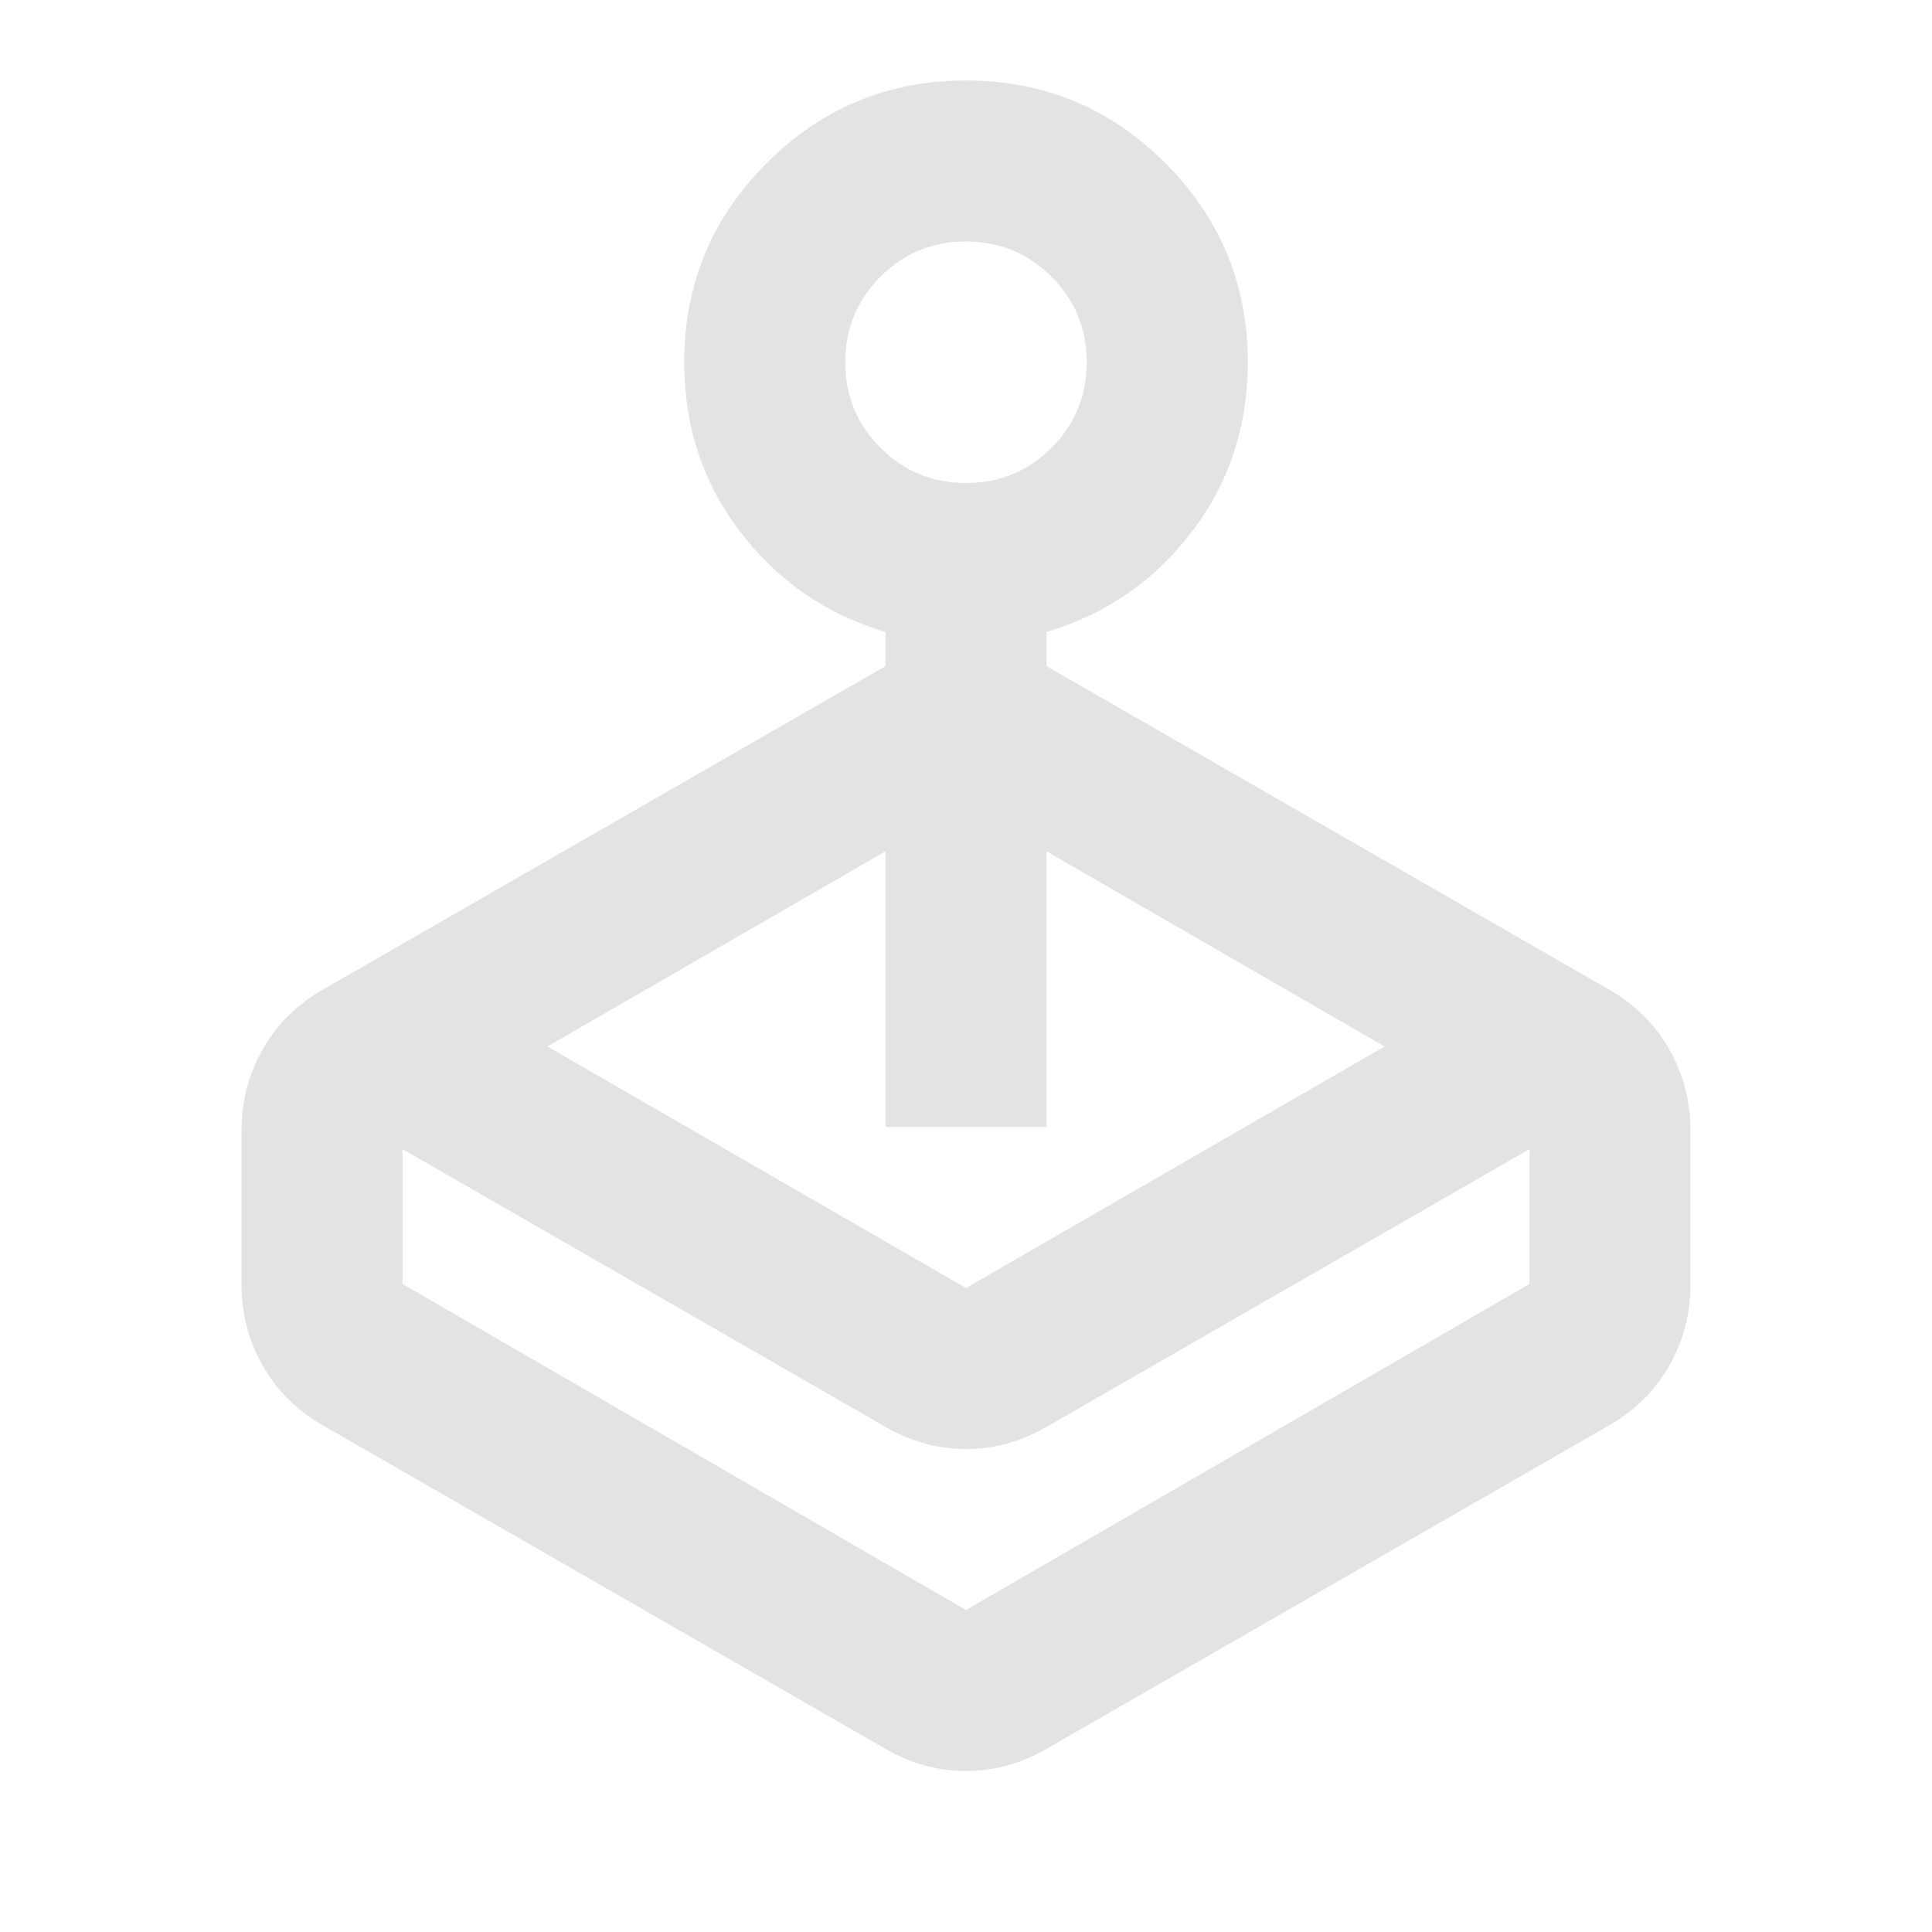
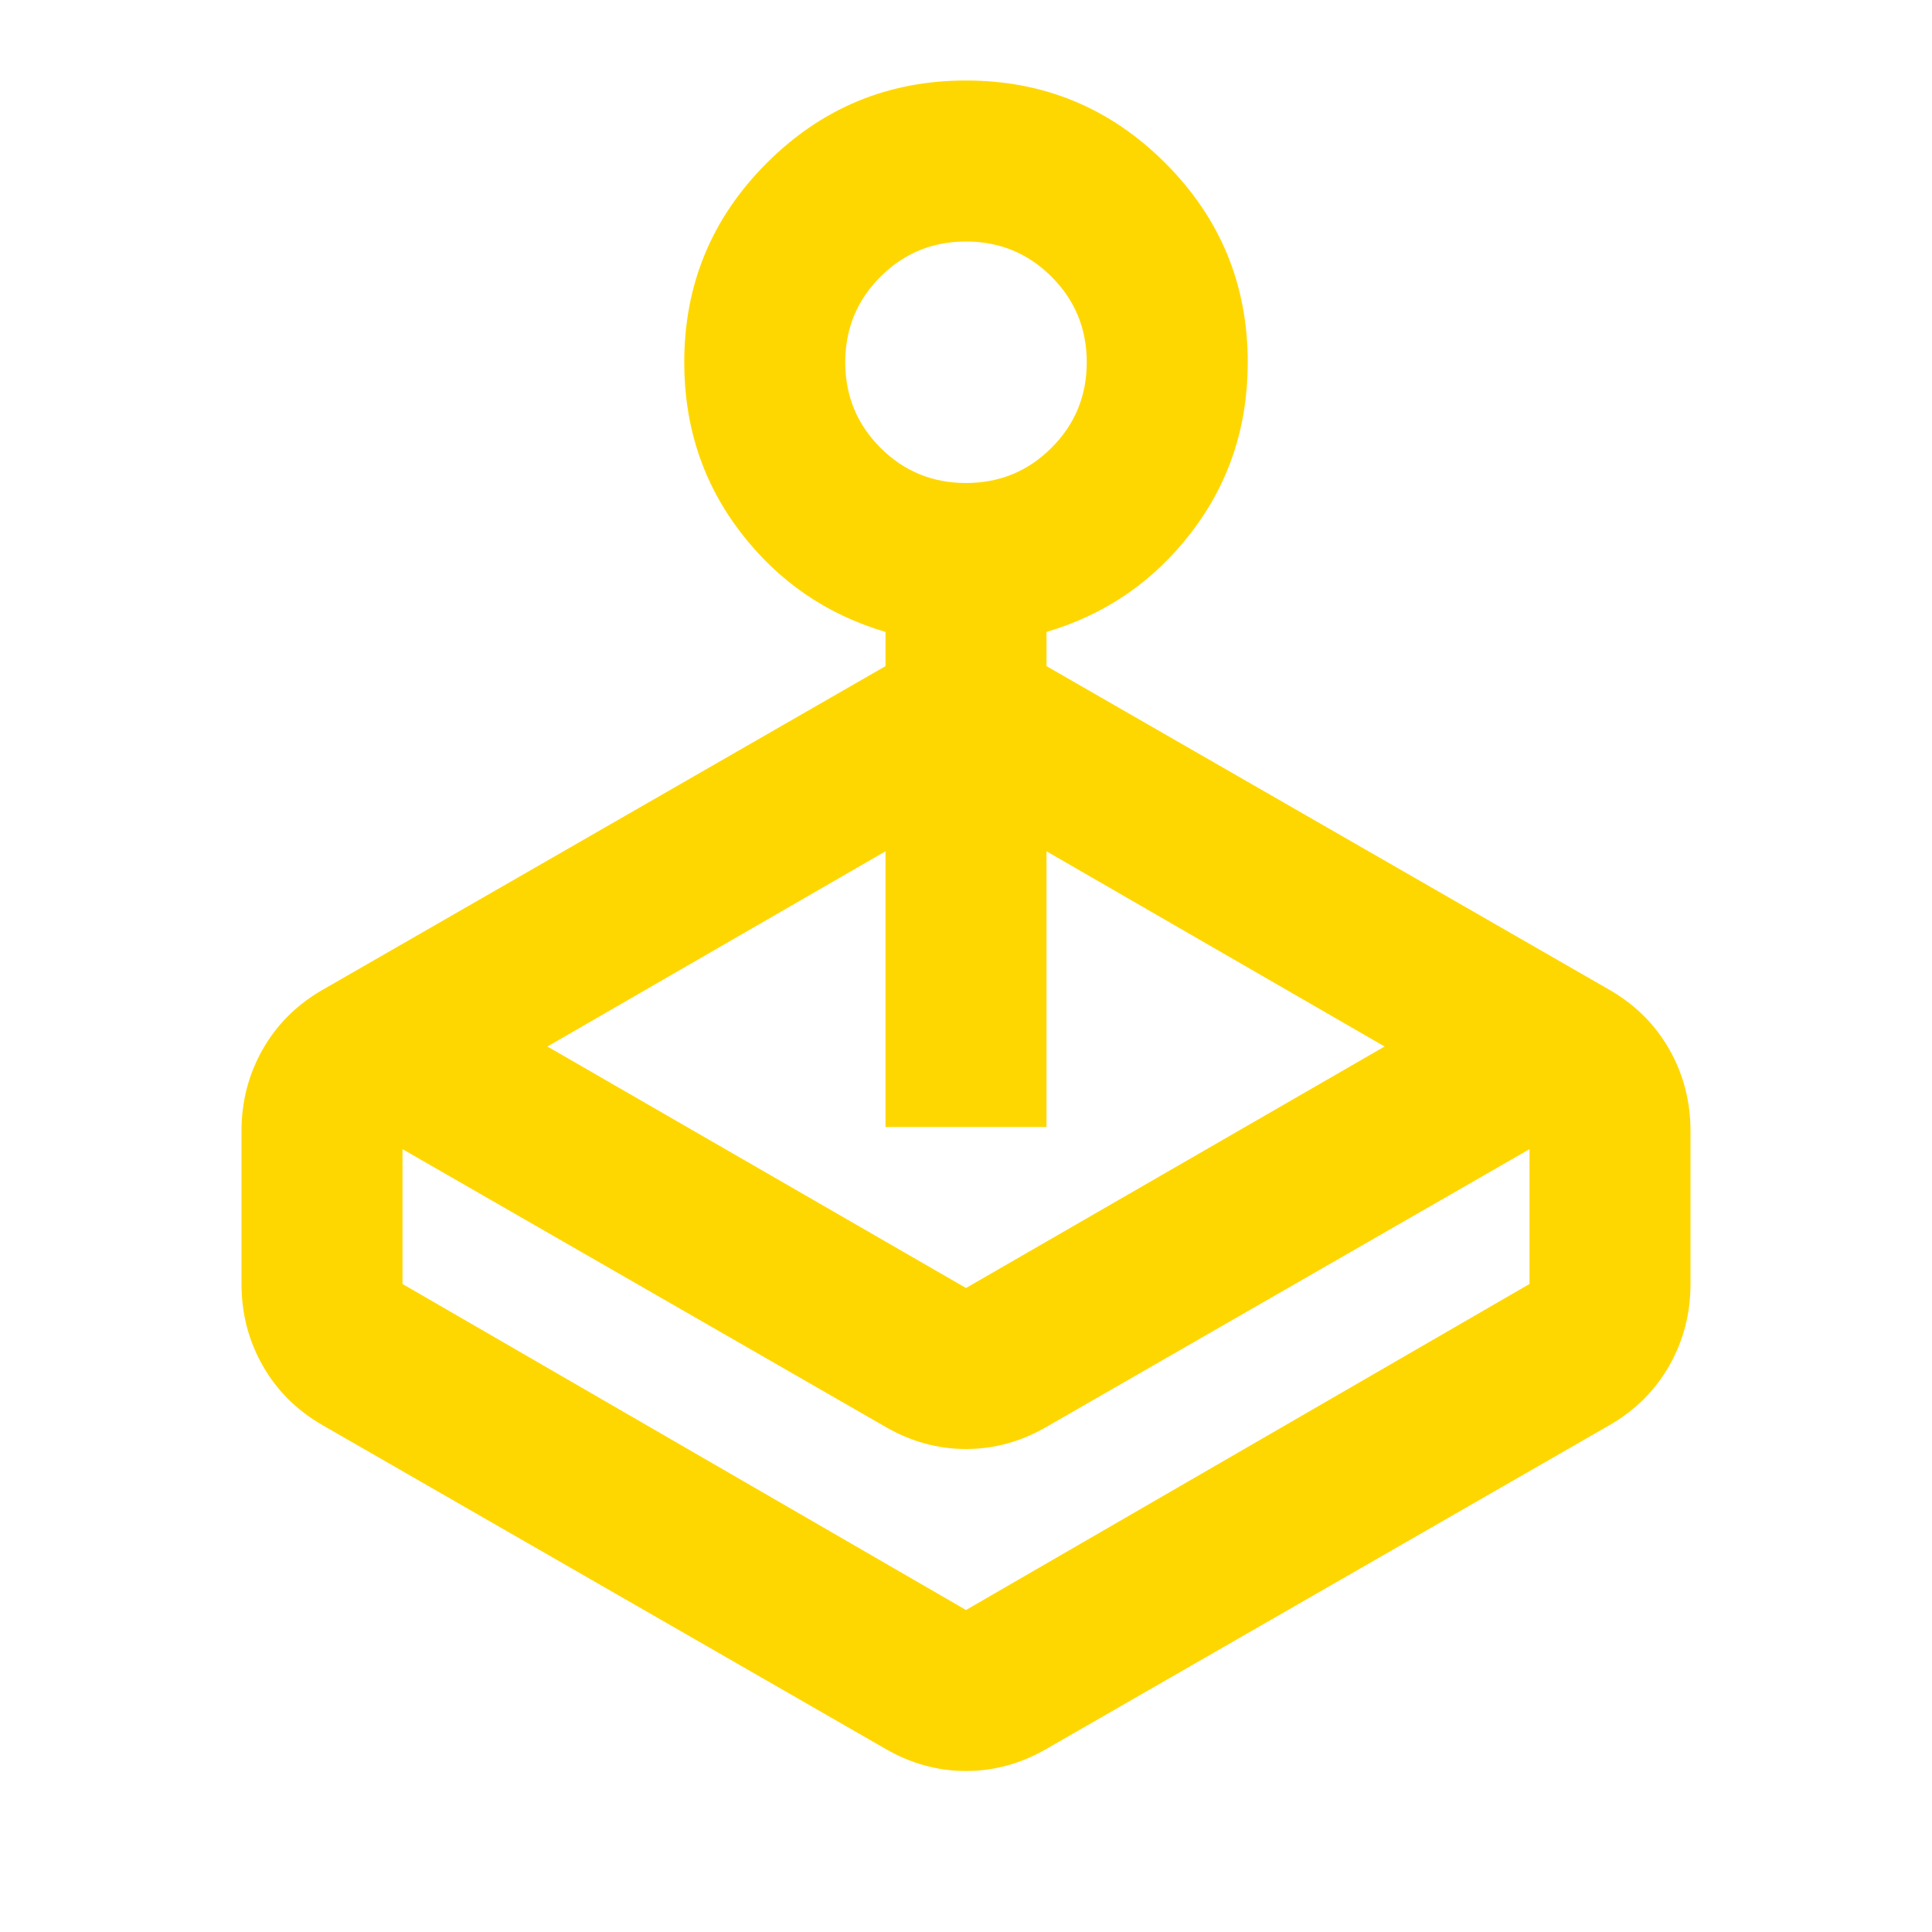
- <svg xmlns="http://www.w3.org/2000/svg" height="24px" viewBox="0 -960 960 960" width="24px" fill="#e3e3e3">
+ <svg xmlns="http://www.w3.org/2000/svg" height="24px" viewBox="0 -960 960 960" width="24px" fill="gold">
  <path d="m272-440 208 120 208-120-168-97v137h-80v-137l-168 97Zm168-189v-17q-44-13-72-49.5T340-780q0-58 41-99t99-41q58 0 99 41t41 99q0 48-28 84.5T520-646v17l280 161q19 11 29.5 29.5T840-398v76q0 22-10.5 40.5T800-252L520-91q-19 11-40 11t-40-11L160-252q-19-11-29.5-29.5T120-322v-76q0-22 10.5-40.5T160-468l280-161Zm0 378L200-389v67l280 162 280-162v-67L520-251q-19 11-40 11t-40-11Zm40-469q25 0 42.5-17.5T540-780q0-25-17.5-42.5T480-840q-25 0-42.5 17.5T420-780q0 25 17.5 42.5T480-720Zm0 560Z" />
</svg>
